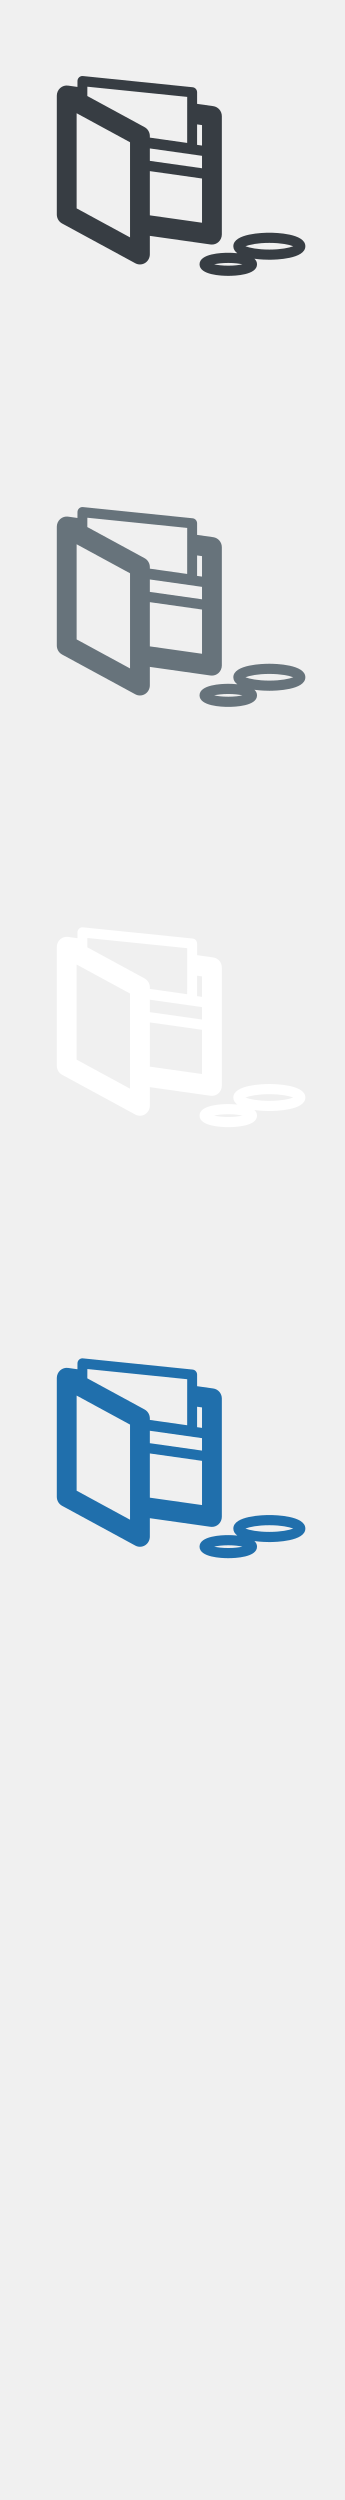
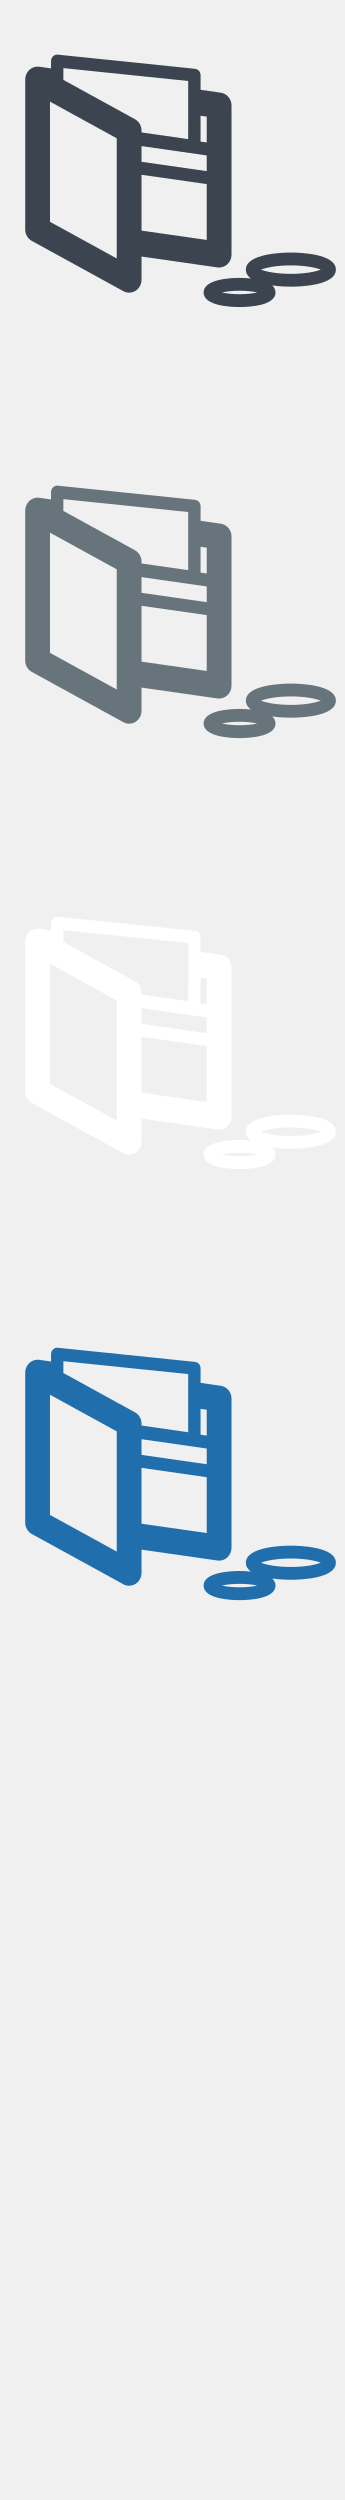
<svg xmlns="http://www.w3.org/2000/svg" width="32px" height="232px" viewBox="0 0 32 232" version="1.1">
  <description>Created with Sketch.</description>
  <defs />
-   <g id="Gold-destinations" stroke="none" stroke-width="1" fill="none" fill-rule="evenodd">
-     <g id="Slices" transform="translate(-400, 0)" />
-     <g id="Interests-Icons" transform="translate(-394, -1)">
-       <g id="Value-travel" transform="translate(399, 127)" fill="#206FAC">
-         <path d="M14.667,15.695 C14.888,15.695 15.103,15.614 15.272,15.463 C15.472,15.284 15.587,15.025 15.587,14.751 L15.587,3.786 C15.587,3.314 15.248,2.916 14.792,2.851 L13.291,2.639 L13.291,1.566 C13.291,1.323 13.111,1.12 12.877,1.096 L2.695,0.056 C2.565,0.042 2.438,0.086 2.341,0.175 C2.244,0.264 2.189,0.39 2.189,0.524 L2.187,1.067 L1.318,0.944 C1.055,0.907 0.789,0.988 0.588,1.167 C0.387,1.347 0.272,1.607 0.272,1.878 L0.272,12.905 C0.272,13.256 0.461,13.577 0.762,13.74 L7.556,17.431 C7.69,17.505 7.838,17.541 7.986,17.541 C8.15,17.541 8.314,17.496 8.46,17.407 C8.736,17.236 8.906,16.929 8.906,16.597 L8.906,14.889 L14.541,15.688 C14.584,15.693 14.626,15.695 14.667,15.695 L14.667,15.695 Z M7.066,14.628 L7.066,15.03 L6.066,14.486 L4.881,13.843 L3.696,13.198 L2.51,12.553 L2.111,12.338 L2.111,3.509 L2.18,3.546 L2.639,3.794 L3.098,4.045 L5.344,5.265 L5.477,5.337 L6.531,5.91 L7.066,6.201 L7.066,14.628 L7.066,14.628 Z M3.106,1.197 L3.107,1.046 L12.372,1.992 L12.371,2.509 L12.37,3.462 L12.37,4.414 L12.369,6.263 L8.906,5.771 L8.906,5.632 C8.906,5.283 8.717,4.962 8.416,4.799 L6.067,3.521 L3.696,2.233 L3.104,1.911 L3.106,1.197 L3.106,1.197 Z M8.906,8.881 L13.747,9.567 L13.747,13.669 L8.906,12.984 L8.906,8.881 L8.906,8.881 Z M13.747,8.615 L8.906,7.929 L8.906,6.775 L13.747,7.461 L13.747,8.615 L13.747,8.615 Z M13.747,6.508 L13.289,6.443 L13.29,4.545 L13.747,4.609 L13.747,6.508 L13.747,6.508 Z" id="Fill-1" />
-         <path d="M19.994,14.596 C19.437,14.596 16.653,14.657 16.653,15.851 C16.653,16.121 16.797,16.333 17.024,16.5 C16.68,16.464 16.37,16.457 16.185,16.457 C15.559,16.457 13.517,16.535 13.517,17.529 C13.517,18.523 15.559,18.6 16.185,18.6 C16.812,18.6 18.852,18.523 18.852,17.529 C18.852,17.317 18.759,17.149 18.609,17.011 C19.212,17.094 19.774,17.104 19.994,17.104 C20.553,17.104 23.336,17.044 23.336,15.851 C23.336,14.657 20.553,14.596 19.994,14.596 L19.994,14.596 Z M16.185,17.655 C15.629,17.655 15.184,17.598 14.872,17.529 C15.184,17.459 15.629,17.401 16.185,17.401 C16.741,17.401 17.187,17.459 17.499,17.529 C17.187,17.598 16.741,17.655 16.185,17.655 L16.185,17.655 Z M19.994,16.161 C18.916,16.161 18.148,15.997 17.774,15.851 C18.148,15.705 18.916,15.54 19.994,15.54 C21.071,15.54 21.839,15.705 22.214,15.851 C21.839,15.997 21.071,16.161 19.994,16.161 L19.994,16.161 Z" id="Fill-2" />
-       </g>
-       <g id="Value-travel-2" transform="translate(399, 48)" fill="#67737B">
-         <path d="M14.667,15.695 C14.888,15.695 15.103,15.614 15.272,15.463 C15.472,15.284 15.587,15.025 15.587,14.751 L15.587,3.786 C15.587,3.314 15.248,2.916 14.792,2.851 L13.291,2.639 L13.291,1.566 C13.291,1.323 13.111,1.12 12.877,1.096 L2.695,0.056 C2.565,0.042 2.438,0.086 2.341,0.175 C2.244,0.264 2.189,0.39 2.189,0.524 L2.187,1.067 L1.318,0.944 C1.055,0.907 0.789,0.988 0.588,1.167 C0.387,1.347 0.272,1.607 0.272,1.878 L0.272,12.905 C0.272,13.256 0.461,13.577 0.762,13.74 L7.556,17.431 C7.69,17.505 7.838,17.541 7.986,17.541 C8.15,17.541 8.314,17.496 8.46,17.407 C8.736,17.236 8.906,16.929 8.906,16.597 L8.906,14.889 L14.541,15.688 C14.584,15.693 14.626,15.695 14.667,15.695 L14.667,15.695 Z M7.066,14.628 L7.066,15.03 L6.066,14.486 L4.881,13.843 L3.696,13.198 L2.51,12.553 L2.111,12.338 L2.111,3.509 L2.18,3.546 L2.639,3.794 L3.098,4.045 L5.344,5.265 L5.477,5.337 L6.531,5.91 L7.066,6.201 L7.066,14.628 L7.066,14.628 Z M3.106,1.197 L3.107,1.046 L12.372,1.992 L12.371,2.509 L12.37,3.462 L12.37,4.414 L12.369,6.263 L8.906,5.771 L8.906,5.632 C8.906,5.283 8.717,4.962 8.416,4.799 L6.067,3.521 L3.696,2.233 L3.104,1.911 L3.106,1.197 L3.106,1.197 Z M8.906,8.881 L13.747,9.567 L13.747,13.669 L8.906,12.984 L8.906,8.881 L8.906,8.881 Z M13.747,8.615 L8.906,7.929 L8.906,6.775 L13.747,7.461 L13.747,8.615 L13.747,8.615 Z M13.747,6.508 L13.289,6.443 L13.29,4.545 L13.747,4.609 L13.747,6.508 L13.747,6.508 Z" id="Fill-1" />
-         <path d="M19.994,14.596 C19.437,14.596 16.653,14.657 16.653,15.851 C16.653,16.121 16.797,16.333 17.024,16.5 C16.68,16.464 16.37,16.457 16.185,16.457 C15.559,16.457 13.517,16.535 13.517,17.529 C13.517,18.523 15.559,18.6 16.185,18.6 C16.812,18.6 18.852,18.523 18.852,17.529 C18.852,17.317 18.759,17.149 18.609,17.011 C19.212,17.094 19.774,17.104 19.994,17.104 C20.553,17.104 23.336,17.044 23.336,15.851 C23.336,14.657 20.553,14.596 19.994,14.596 L19.994,14.596 Z M16.185,17.655 C15.629,17.655 15.184,17.598 14.872,17.529 C15.184,17.459 15.629,17.401 16.185,17.401 C16.741,17.401 17.187,17.459 17.499,17.529 C17.187,17.598 16.741,17.655 16.185,17.655 L16.185,17.655 Z M19.994,16.161 C18.916,16.161 18.148,15.997 17.774,15.851 C18.148,15.705 18.916,15.54 19.994,15.54 C21.071,15.54 21.839,15.705 22.214,15.851 C21.839,15.997 21.071,16.161 19.994,16.161 L19.994,16.161 Z" id="Fill-2" />
-       </g>
-       <g id="Value-travel-3" transform="translate(399, 8)" fill="#373D43">
-         <path d="M14.667,15.695 C14.888,15.695 15.103,15.614 15.272,15.463 C15.472,15.284 15.587,15.025 15.587,14.751 L15.587,3.786 C15.587,3.314 15.248,2.916 14.792,2.851 L13.291,2.639 L13.291,1.566 C13.291,1.323 13.111,1.12 12.877,1.096 L2.695,0.056 C2.565,0.042 2.438,0.086 2.341,0.175 C2.244,0.264 2.189,0.39 2.189,0.524 L2.187,1.067 L1.318,0.944 C1.055,0.907 0.789,0.988 0.588,1.167 C0.387,1.347 0.272,1.607 0.272,1.878 L0.272,12.905 C0.272,13.256 0.461,13.577 0.762,13.74 L7.556,17.431 C7.69,17.505 7.838,17.541 7.986,17.541 C8.15,17.541 8.314,17.496 8.46,17.407 C8.736,17.236 8.906,16.929 8.906,16.597 L8.906,14.889 L14.541,15.688 C14.584,15.693 14.626,15.695 14.667,15.695 L14.667,15.695 Z M7.066,14.628 L7.066,15.03 L6.066,14.486 L4.881,13.843 L3.696,13.198 L2.51,12.553 L2.111,12.338 L2.111,3.509 L2.18,3.546 L2.639,3.794 L3.098,4.045 L5.344,5.265 L5.477,5.337 L6.531,5.91 L7.066,6.201 L7.066,14.628 L7.066,14.628 Z M3.106,1.197 L3.107,1.046 L12.372,1.992 L12.371,2.509 L12.37,3.462 L12.37,4.414 L12.369,6.263 L8.906,5.771 L8.906,5.632 C8.906,5.283 8.717,4.962 8.416,4.799 L6.067,3.521 L3.696,2.233 L3.104,1.911 L3.106,1.197 L3.106,1.197 Z M8.906,8.881 L13.747,9.567 L13.747,13.669 L8.906,12.984 L8.906,8.881 L8.906,8.881 Z M13.747,8.615 L8.906,7.929 L8.906,6.775 L13.747,7.461 L13.747,8.615 L13.747,8.615 Z M13.747,6.508 L13.289,6.443 L13.29,4.545 L13.747,4.609 L13.747,6.508 L13.747,6.508 Z" id="Fill-1" />
-         <path d="M19.994,14.596 C19.437,14.596 16.653,14.657 16.653,15.851 C16.653,16.121 16.797,16.333 17.024,16.5 C16.68,16.464 16.37,16.457 16.185,16.457 C15.559,16.457 13.517,16.535 13.517,17.529 C13.517,18.523 15.559,18.6 16.185,18.6 C16.812,18.6 18.852,18.523 18.852,17.529 C18.852,17.317 18.759,17.149 18.609,17.011 C19.212,17.094 19.774,17.104 19.994,17.104 C20.553,17.104 23.336,17.044 23.336,15.851 C23.336,14.657 20.553,14.596 19.994,14.596 L19.994,14.596 Z M16.185,17.655 C15.629,17.655 15.184,17.598 14.872,17.529 C15.184,17.459 15.629,17.401 16.185,17.401 C16.741,17.401 17.187,17.459 17.499,17.529 C17.187,17.598 16.741,17.655 16.185,17.655 L16.185,17.655 Z M19.994,16.161 C18.916,16.161 18.148,15.997 17.774,15.851 C18.148,15.705 18.916,15.54 19.994,15.54 C21.071,15.54 21.839,15.705 22.214,15.851 C21.839,15.997 21.071,16.161 19.994,16.161 L19.994,16.161 Z" id="Fill-2" />
-       </g>
-       <g id="Value-travel-4" transform="translate(399, 87)" fill="#FFFFFF">
-         <path d="M14.667,15.695 C14.888,15.695 15.103,15.614 15.272,15.463 C15.472,15.284 15.587,15.025 15.587,14.751 L15.587,3.786 C15.587,3.314 15.248,2.916 14.792,2.851 L13.291,2.639 L13.291,1.566 C13.291,1.323 13.111,1.12 12.877,1.096 L2.695,0.056 C2.565,0.042 2.438,0.086 2.341,0.175 C2.244,0.264 2.189,0.39 2.189,0.524 L2.187,1.067 L1.318,0.944 C1.055,0.907 0.789,0.988 0.588,1.167 C0.387,1.347 0.272,1.607 0.272,1.878 L0.272,12.905 C0.272,13.256 0.461,13.577 0.762,13.74 L7.556,17.431 C7.69,17.505 7.838,17.541 7.986,17.541 C8.15,17.541 8.314,17.496 8.46,17.407 C8.736,17.236 8.906,16.929 8.906,16.597 L8.906,14.889 L14.541,15.688 C14.584,15.693 14.626,15.695 14.667,15.695 L14.667,15.695 Z M7.066,14.628 L7.066,15.03 L6.066,14.486 L4.881,13.843 L3.696,13.198 L2.51,12.553 L2.111,12.338 L2.111,3.509 L2.18,3.546 L2.639,3.794 L3.098,4.045 L5.344,5.265 L5.477,5.337 L6.531,5.91 L7.066,6.201 L7.066,14.628 L7.066,14.628 Z M3.106,1.197 L3.107,1.046 L12.372,1.992 L12.371,2.509 L12.37,3.462 L12.37,4.414 L12.369,6.263 L8.906,5.771 L8.906,5.632 C8.906,5.283 8.717,4.962 8.416,4.799 L6.067,3.521 L3.696,2.233 L3.104,1.911 L3.106,1.197 L3.106,1.197 Z M8.906,8.881 L13.747,9.567 L13.747,13.669 L8.906,12.984 L8.906,8.881 L8.906,8.881 Z M13.747,8.615 L8.906,7.929 L8.906,6.775 L13.747,7.461 L13.747,8.615 L13.747,8.615 Z M13.747,6.508 L13.289,6.443 L13.29,4.545 L13.747,4.609 L13.747,6.508 L13.747,6.508 Z" id="Fill-1" />
-         <path d="M19.994,14.596 C19.437,14.596 16.653,14.657 16.653,15.851 C16.653,16.121 16.797,16.333 17.024,16.5 C16.68,16.464 16.37,16.457 16.185,16.457 C15.559,16.457 13.517,16.535 13.517,17.529 C13.517,18.523 15.559,18.6 16.185,18.6 C16.812,18.6 18.852,18.523 18.852,17.529 C18.852,17.317 18.759,17.149 18.609,17.011 C19.212,17.094 19.774,17.104 19.994,17.104 C20.553,17.104 23.336,17.044 23.336,15.851 C23.336,14.657 20.553,14.596 19.994,14.596 L19.994,14.596 Z M16.185,17.655 C15.629,17.655 15.184,17.598 14.872,17.529 C15.184,17.459 15.629,17.401 16.185,17.401 C16.741,17.401 17.187,17.459 17.499,17.529 C17.187,17.598 16.741,17.655 16.185,17.655 L16.185,17.655 Z M19.994,16.161 C18.916,16.161 18.148,15.997 17.774,15.851 C18.148,15.705 18.916,15.54 19.994,15.54 C21.071,15.54 21.839,15.705 22.214,15.851 C21.839,15.997 21.071,16.161 19.994,16.161 L19.994,16.161 Z" id="Fill-2" />
-       </g>
+   <g id="Points-of-interest" stroke="none" stroke-width="1" fill="none" fill-rule="evenodd">
+     <g id="Value-travel-3" transform="translate(2, 5)" fill="#3B444F">
+       <path d="M18.334,19.826 C18.61,19.826 18.879,19.724 19.089,19.532 C19.34,19.306 19.484,18.979 19.484,18.633 L19.484,4.782 C19.484,4.187 19.059,3.684 18.49,3.602 L16.613,3.333 L16.614,1.978 C16.614,1.671 16.389,1.414 16.096,1.384 L3.369,0.071 C3.207,0.053 3.047,0.108 2.926,0.22 C2.805,0.333 2.737,0.492 2.737,0.661 L2.734,1.348 L1.647,1.192 C1.319,1.146 0.986,1.248 0.735,1.474 C0.484,1.701 0.34,2.029 0.34,2.372 L0.34,16.301 C0.34,16.744 0.576,17.149 0.952,17.356 L9.445,22.019 C9.613,22.112 9.797,22.157 9.982,22.157 C10.188,22.157 10.393,22.1 10.575,21.988 C10.92,21.772 11.133,21.384 11.133,20.964 L11.133,18.807 L18.177,19.816 C18.231,19.822 18.282,19.826 18.334,19.826 L18.334,19.826 Z M8.833,18.477 L8.833,18.986 L7.582,18.298 L6.101,17.485 L4.62,16.671 L3.137,15.857 L2.639,15.585 L2.639,4.432 L2.725,4.479 L3.298,4.793 L3.873,5.109 L6.68,6.651 L6.846,6.741 L8.163,7.465 L8.833,7.833 L8.833,18.477 L8.833,18.477 Z M3.883,1.512 L3.884,1.321 L15.465,2.516 L15.464,3.17 L15.463,4.372 L15.463,5.576 L15.461,7.911 L11.133,7.29 L11.133,7.114 C11.133,6.673 10.897,6.268 10.521,6.061 L7.583,4.448 L4.62,2.82 L3.879,2.414 L3.883,1.512 L3.883,1.512 Z M11.133,11.219 L17.184,12.084 L17.184,17.266 L11.133,16.401 L11.133,11.219 L11.133,11.219 Z M17.184,10.882 L11.133,10.015 L11.133,8.558 L17.184,9.425 L17.184,10.882 L17.184,10.882 Z M17.184,8.22 L16.611,8.139 L16.612,5.741 L17.184,5.822 L17.184,8.22 L17.184,8.22 Z" id="Fill-1" />
+       <path d="M24.993,18.437 C24.296,18.437 20.816,18.514 20.816,20.022 C20.816,20.364 20.996,20.631 21.279,20.842 C20.85,20.796 20.463,20.788 20.231,20.788 C19.449,20.788 16.897,20.886 16.897,22.142 C16.897,23.397 19.449,23.494 20.231,23.494 C21.015,23.494 23.565,23.397 23.565,22.142 C23.565,21.875 23.449,21.661 23.261,21.487 C24.015,21.593 24.717,21.605 24.993,21.605 C25.691,21.605 29.169,21.529 29.169,20.022 C29.169,18.514 25.691,18.437 24.993,18.437 L24.993,18.437 Z M20.231,22.301 C19.536,22.301 18.981,22.228 18.59,22.142 C18.981,22.053 19.536,21.98 20.231,21.98 C20.926,21.98 21.484,22.053 21.873,22.142 C21.484,22.228 20.926,22.301 20.231,22.301 L20.231,22.301 Z M24.993,20.414 C23.645,20.414 22.685,20.206 22.218,20.022 C22.685,19.837 23.645,19.629 24.993,19.629 C26.339,19.629 27.299,19.837 27.768,20.022 C27.299,20.206 26.339,20.414 24.993,20.414 L24.993,20.414 Z" id="Fill-2" />
+     </g>
+     <g id="Value-travel-4" transform="translate(2, 45)" fill="#67747C">
+       <path d="M18.334,19.826 C18.61,19.826 18.879,19.724 19.089,19.532 C19.34,19.306 19.484,18.979 19.484,18.633 L19.484,4.782 C19.484,4.187 19.059,3.684 18.49,3.602 L16.613,3.333 L16.614,1.978 C16.614,1.671 16.389,1.414 16.096,1.384 L3.369,0.071 C3.207,0.053 3.047,0.108 2.926,0.22 C2.805,0.333 2.737,0.492 2.737,0.661 L2.734,1.348 L1.647,1.192 C1.319,1.146 0.986,1.248 0.735,1.474 C0.484,1.701 0.34,2.029 0.34,2.372 L0.34,16.301 C0.34,16.744 0.576,17.149 0.952,17.356 L9.445,22.019 C9.613,22.112 9.797,22.157 9.982,22.157 C10.188,22.157 10.393,22.1 10.575,21.988 C10.92,21.772 11.133,21.384 11.133,20.964 L11.133,18.807 L18.177,19.816 C18.231,19.822 18.282,19.826 18.334,19.826 L18.334,19.826 Z M8.833,18.477 L8.833,18.986 L7.582,18.298 L6.101,17.485 L4.62,16.671 L3.137,15.857 L2.639,15.585 L2.639,4.432 L2.725,4.479 L3.298,4.793 L3.873,5.109 L6.68,6.651 L6.846,6.741 L8.163,7.465 L8.833,7.833 L8.833,18.477 L8.833,18.477 Z M3.883,1.512 L3.884,1.321 L15.465,2.516 L15.464,3.17 L15.463,4.372 L15.463,5.576 L15.461,7.911 L11.133,7.29 L11.133,7.114 C11.133,6.673 10.897,6.268 10.521,6.061 L7.583,4.448 L4.62,2.82 L3.879,2.414 L3.883,1.512 L3.883,1.512 Z M11.133,11.219 L17.184,12.084 L17.184,17.266 L11.133,16.401 L11.133,11.219 L11.133,11.219 Z M17.184,10.882 L11.133,10.015 L11.133,8.558 L17.184,9.425 L17.184,10.882 L17.184,10.882 Z M17.184,8.22 L16.611,8.139 L16.612,5.741 L17.184,5.822 L17.184,8.22 L17.184,8.22 Z" id="Fill-1" />
+       <path d="M24.993,18.437 C24.296,18.437 20.816,18.514 20.816,20.022 C20.816,20.364 20.996,20.631 21.279,20.842 C20.85,20.796 20.463,20.788 20.231,20.788 C19.449,20.788 16.897,20.886 16.897,22.142 C16.897,23.397 19.449,23.494 20.231,23.494 C21.015,23.494 23.565,23.397 23.565,22.142 C23.565,21.875 23.449,21.661 23.261,21.487 C24.015,21.593 24.717,21.605 24.993,21.605 C25.691,21.605 29.169,21.529 29.169,20.022 C29.169,18.514 25.691,18.437 24.993,18.437 L24.993,18.437 Z M20.231,22.301 C19.536,22.301 18.981,22.228 18.59,22.142 C18.981,22.053 19.536,21.98 20.231,21.98 C20.926,21.98 21.484,22.053 21.873,22.142 C21.484,22.228 20.926,22.301 20.231,22.301 L20.231,22.301 Z M24.993,20.414 C23.645,20.414 22.685,20.206 22.218,20.022 C22.685,19.837 23.645,19.629 24.993,19.629 C26.339,19.629 27.299,19.837 27.768,20.022 C27.299,20.206 26.339,20.414 24.993,20.414 L24.993,20.414 Z" id="Fill-2" />
+     </g>
+     <g id="Value-travel-5" transform="translate(2, 85)" fill="#FFFFFF">
+       <path d="M18.334,19.826 C18.61,19.826 18.879,19.724 19.089,19.532 C19.34,19.306 19.484,18.979 19.484,18.633 L19.484,4.782 C19.484,4.187 19.059,3.684 18.49,3.602 L16.613,3.333 L16.614,1.978 C16.614,1.671 16.389,1.414 16.096,1.384 L3.369,0.071 C3.207,0.053 3.047,0.108 2.926,0.22 C2.805,0.333 2.737,0.492 2.737,0.661 L2.734,1.348 L1.647,1.192 C1.319,1.146 0.986,1.248 0.735,1.474 C0.484,1.701 0.34,2.029 0.34,2.372 L0.34,16.301 C0.34,16.744 0.576,17.149 0.952,17.356 L9.445,22.019 C9.613,22.112 9.797,22.157 9.982,22.157 C10.188,22.157 10.393,22.1 10.575,21.988 C10.92,21.772 11.133,21.384 11.133,20.964 L11.133,18.807 L18.177,19.816 C18.231,19.822 18.282,19.826 18.334,19.826 L18.334,19.826 Z M8.833,18.477 L8.833,18.986 L7.582,18.298 L6.101,17.485 L4.62,16.671 L3.137,15.857 L2.639,15.585 L2.639,4.432 L2.725,4.479 L3.298,4.793 L3.873,5.109 L6.68,6.651 L6.846,6.741 L8.163,7.465 L8.833,7.833 L8.833,18.477 L8.833,18.477 Z M3.883,1.512 L3.884,1.321 L15.465,2.516 L15.464,3.17 L15.463,4.372 L15.463,5.576 L15.461,7.911 L11.133,7.29 L11.133,7.114 C11.133,6.673 10.897,6.268 10.521,6.061 L7.583,4.448 L4.62,2.82 L3.879,2.414 L3.883,1.512 L3.883,1.512 Z M11.133,11.219 L17.184,12.084 L17.184,17.266 L11.133,16.401 L11.133,11.219 L11.133,11.219 Z M17.184,10.882 L11.133,10.015 L11.133,8.558 L17.184,9.425 L17.184,10.882 L17.184,10.882 Z M17.184,8.22 L16.611,8.139 L16.612,5.741 L17.184,5.822 L17.184,8.22 L17.184,8.22 Z" id="Fill-1" />
+       <path d="M24.993,18.437 C24.296,18.437 20.816,18.514 20.816,20.022 C20.816,20.364 20.996,20.631 21.279,20.842 C20.85,20.796 20.463,20.788 20.231,20.788 C19.449,20.788 16.897,20.886 16.897,22.142 C16.897,23.397 19.449,23.494 20.231,23.494 C21.015,23.494 23.565,23.397 23.565,22.142 C23.565,21.875 23.449,21.661 23.261,21.487 C24.015,21.593 24.717,21.605 24.993,21.605 C25.691,21.605 29.169,21.529 29.169,20.022 C29.169,18.514 25.691,18.437 24.993,18.437 L24.993,18.437 Z M20.231,22.301 C19.536,22.301 18.981,22.228 18.59,22.142 C18.981,22.053 19.536,21.98 20.231,21.98 C20.926,21.98 21.484,22.053 21.873,22.142 C21.484,22.228 20.926,22.301 20.231,22.301 L20.231,22.301 Z M24.993,20.414 C23.645,20.414 22.685,20.206 22.218,20.022 C22.685,19.837 23.645,19.629 24.993,19.629 C26.339,19.629 27.299,19.837 27.768,20.022 C27.299,20.206 26.339,20.414 24.993,20.414 L24.993,20.414 Z" id="Fill-2" />
+     </g>
+     <g id="Value-travel-6" transform="translate(2, 125)" fill="#206FAC">
+       <path d="M18.334,19.826 C18.61,19.826 18.879,19.724 19.089,19.532 C19.34,19.306 19.484,18.979 19.484,18.633 L19.484,4.782 C19.484,4.187 19.059,3.684 18.49,3.602 L16.613,3.333 L16.614,1.978 C16.614,1.671 16.389,1.414 16.096,1.384 L3.369,0.071 C3.207,0.053 3.047,0.108 2.926,0.22 C2.805,0.333 2.737,0.492 2.737,0.661 L2.734,1.348 L1.647,1.192 C1.319,1.146 0.986,1.248 0.735,1.474 C0.484,1.701 0.34,2.029 0.34,2.372 L0.34,16.301 C0.34,16.744 0.576,17.149 0.952,17.356 L9.445,22.019 C9.613,22.112 9.797,22.157 9.982,22.157 C10.188,22.157 10.393,22.1 10.575,21.988 C10.92,21.772 11.133,21.384 11.133,20.964 L11.133,18.807 L18.177,19.816 C18.231,19.822 18.282,19.826 18.334,19.826 L18.334,19.826 Z M8.833,18.477 L8.833,18.986 L7.582,18.298 L6.101,17.485 L4.62,16.671 L3.137,15.857 L2.639,15.585 L2.639,4.432 L2.725,4.479 L3.298,4.793 L3.873,5.109 L6.68,6.651 L6.846,6.741 L8.163,7.465 L8.833,7.833 L8.833,18.477 L8.833,18.477 Z M3.883,1.512 L3.884,1.321 L15.465,2.516 L15.464,3.17 L15.463,4.372 L15.463,5.576 L15.461,7.911 L11.133,7.29 L11.133,7.114 C11.133,6.673 10.897,6.268 10.521,6.061 L7.583,4.448 L4.62,2.82 L3.879,2.414 L3.883,1.512 L3.883,1.512 Z M11.133,11.219 L17.184,12.084 L17.184,17.266 L11.133,16.401 L11.133,11.219 L11.133,11.219 Z M17.184,10.882 L11.133,10.015 L11.133,8.558 L17.184,9.425 L17.184,10.882 L17.184,10.882 Z M17.184,8.22 L16.611,8.139 L16.612,5.741 L17.184,5.822 L17.184,8.22 L17.184,8.22 Z" id="Fill-1" />
+       <path d="M24.993,18.437 C24.296,18.437 20.816,18.514 20.816,20.022 C20.816,20.364 20.996,20.631 21.279,20.842 C20.85,20.796 20.463,20.788 20.231,20.788 C19.449,20.788 16.897,20.886 16.897,22.142 C16.897,23.397 19.449,23.494 20.231,23.494 C21.015,23.494 23.565,23.397 23.565,22.142 C23.565,21.875 23.449,21.661 23.261,21.487 C24.015,21.593 24.717,21.605 24.993,21.605 C25.691,21.605 29.169,21.529 29.169,20.022 C29.169,18.514 25.691,18.437 24.993,18.437 L24.993,18.437 Z M20.231,22.301 C19.536,22.301 18.981,22.228 18.59,22.142 C18.981,22.053 19.536,21.98 20.231,21.98 C20.926,21.98 21.484,22.053 21.873,22.142 C21.484,22.228 20.926,22.301 20.231,22.301 L20.231,22.301 Z M24.993,20.414 C23.645,20.414 22.685,20.206 22.218,20.022 C22.685,19.837 23.645,19.629 24.993,19.629 C26.339,19.629 27.299,19.837 27.768,20.022 C27.299,20.206 26.339,20.414 24.993,20.414 L24.993,20.414 Z" id="Fill-2" />
    </g>
  </g>
</svg>
